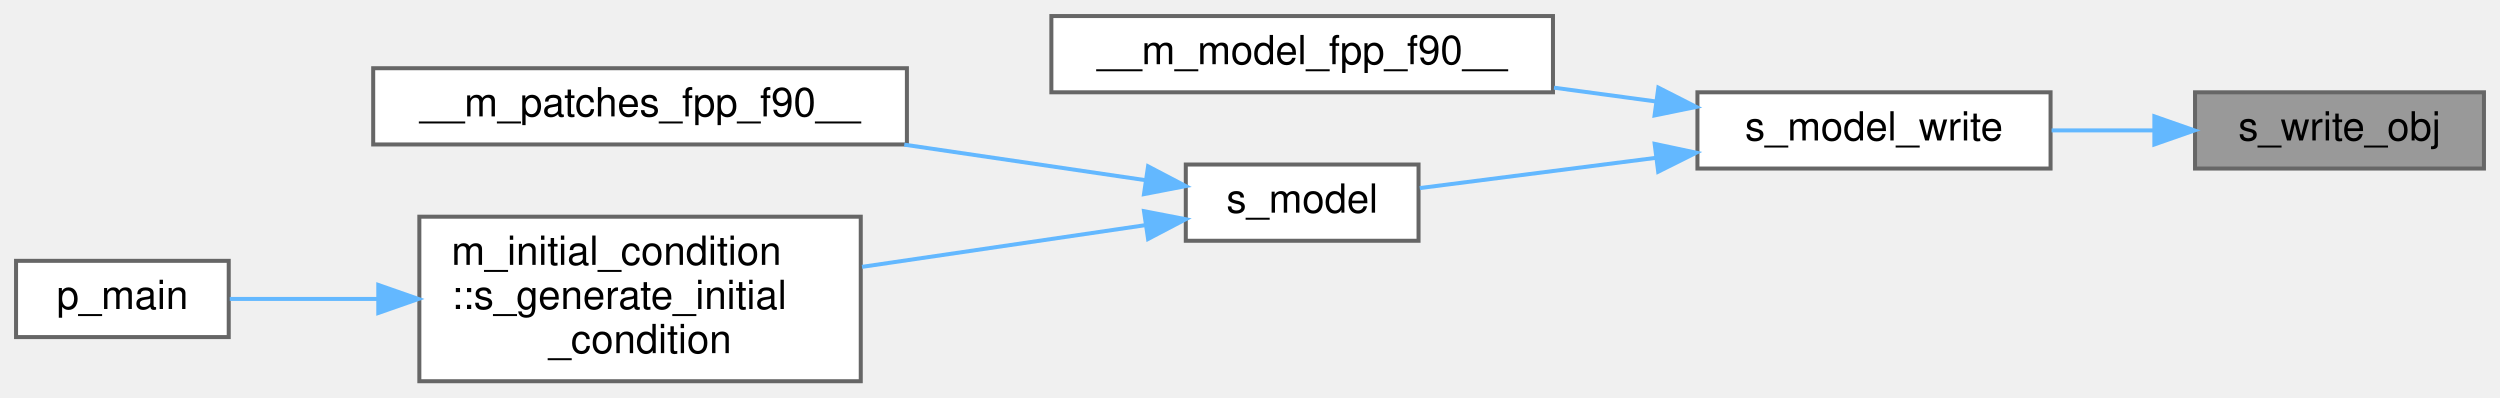
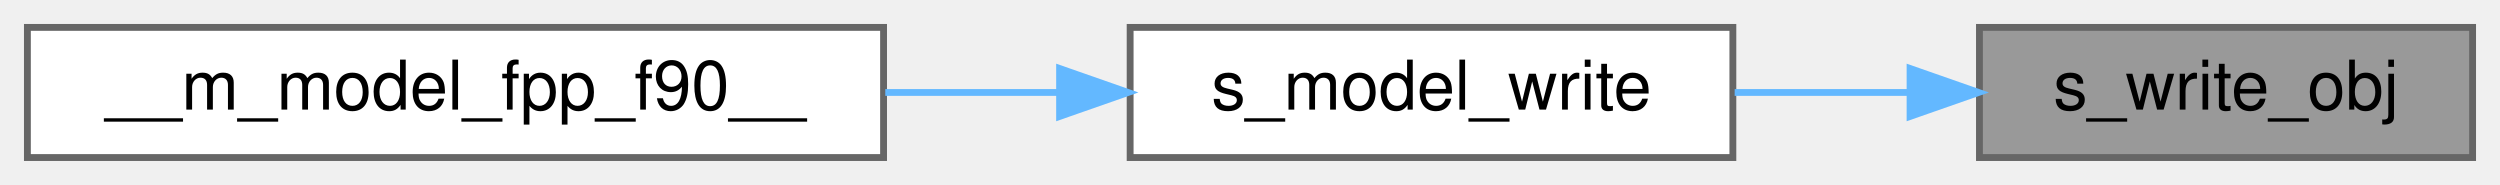
- <svg xmlns="http://www.w3.org/2000/svg" xmlns:xlink="http://www.w3.org/1999/xlink" width="623pt" height="99pt" viewBox="0.00 0.00 623.00 99.00">
-   <g id="graph0" class="graph" transform="scale(1 1) rotate(0) translate(4 95)">
+ <svg xmlns="http://www.w3.org/2000/svg" xmlns:xlink="http://www.w3.org/1999/xlink" width="365pt" height="27pt" viewBox="0.00 0.00 365.00 27.00">
+   <g id="graph0" class="graph" transform="scale(1 1) rotate(0) translate(4 23)">
    <g id="Node000001" class="node">
      <g id="a_Node000001">
        <a xlink:title="This procedure writes an OBJ file.">
-           <polygon fill="#999999" stroke="#666666" points="615,-72 543,-72 543,-53 615,-53 615,-72" />
-           <text text-anchor="middle" x="579" y="-60" font-family="Helvetica,sans-Serif" font-size="10.00">s_write_obj</text>
+           <polygon fill="#999999" stroke="#666666" points="357,-19 285,-19 285,0 357,0 357,-19" />
+           <text text-anchor="middle" x="321" y="-7" font-family="Helvetica,sans-Serif" font-size="10.00">s_write_obj</text>
        </a>
      </g>
    </g>
    <g id="Node000002" class="node">
      <g id="a_Node000002">
        <a xlink:href="m__model_8fpp_8f90.html#a6ab58ad9fd412fd5c45fee60db584a41" target="_top" xlink:title="This procedure writes a binary STL file.">
-           <polygon fill="white" stroke="#666666" points="507,-72 419,-72 419,-53 507,-53 507,-72" />
-           <text text-anchor="middle" x="463" y="-60" font-family="Helvetica,sans-Serif" font-size="10.00">s_model_write</text>
+           <polygon fill="white" stroke="#666666" points="249,-19 161,-19 161,0 249,0 249,-19" />
+           <text text-anchor="middle" x="205" y="-7" font-family="Helvetica,sans-Serif" font-size="10.00">s_model_write</text>
        </a>
      </g>
    </g>
    <g id="edge1_Node000001_Node000002" class="edge">
      <g id="a_edge1_Node000001_Node000002">
        <a xlink:title=" ">
-           <path fill="none" stroke="#63b8ff" d="M532.82,-62.5C524.4,-62.5 515.62,-62.5 507.26,-62.5" />
-           <polygon fill="#63b8ff" stroke="#63b8ff" points="532.87,-66 542.87,-62.5 532.87,-59 532.87,-66" />
+           <path fill="none" stroke="#63b8ff" d="M274.82,-9.5C266.4,-9.5 257.62,-9.5 249.26,-9.5" />
+           <polygon fill="#63b8ff" stroke="#63b8ff" points="274.87,-13 284.87,-9.5 274.87,-6 274.87,-13" />
        </a>
      </g>
    </g>
    <g id="Node000003" class="node">
      <g id="a_Node000003">
        <a xlink:href="m__model_8fpp_8f90.html#aec55944fb8c1ba7a734931f79a5a7686" target="_top" xlink:title=" ">
-           <polygon fill="white" stroke="#666666" points="383,-91 258,-91 258,-72 383,-72 383,-91" />
-           <text text-anchor="middle" x="320.5" y="-79" font-family="Helvetica,sans-Serif" font-size="10.00">__m_model_fpp_f90__</text>
+           <polygon fill="white" stroke="#666666" points="125,-19 0,-19 0,0 125,0 125,-19" />
+           <text text-anchor="middle" x="62.5" y="-7" font-family="Helvetica,sans-Serif" font-size="10.00">__m_model_fpp_f90__</text>
        </a>
      </g>
    </g>
    <g id="edge2_Node000002_Node000003" class="edge">
      <g id="a_edge2_Node000002_Node000003">
        <a xlink:title=" ">
-           <path fill="none" stroke="#63b8ff" d="M408.74,-69.7C400.42,-70.83 391.75,-72 383.25,-73.15" />
-           <polygon fill="#63b8ff" stroke="#63b8ff" points="409.26,-73.16 418.7,-68.36 408.32,-66.23 409.26,-73.16" />
-         </a>
-       </g>
-     </g>
-     <g id="Node000004" class="node">
-       <g id="a_Node000004">
-         <a xlink:href="m__patches_8fpp_8f90.html#ac7f748ab1e64c62eff219301807ba04e" target="_top" xlink:title="The STL patch is a 2/3D geometry that is imported from an STL file.">
-           <polygon fill="white" stroke="#666666" points="349.5,-54 291.5,-54 291.5,-35 349.5,-35 349.5,-54" />
-           <text text-anchor="middle" x="320.5" y="-42" font-family="Helvetica,sans-Serif" font-size="10.00">s_model</text>
-         </a>
-       </g>
-     </g>
-     <g id="edge3_Node000002_Node000004" class="edge">
-       <g id="a_edge3_Node000002_Node000004">
-         <a xlink:title=" ">
-           <path fill="none" stroke="#63b8ff" d="M408.74,-55.68C388.7,-53.11 366.7,-50.29 349.8,-48.13" />
-           <polygon fill="#63b8ff" stroke="#63b8ff" points="408.34,-59.15 418.7,-56.95 409.22,-52.21 408.34,-59.15" />
-         </a>
-       </g>
-     </g>
-     <g id="Node000005" class="node">
-       <g id="a_Node000005">
-         <a xlink:href="m__patches_8fpp_8f90.html#a4a44c39189d79ff9c01b6372bf3dd856" target="_top" xlink:title=" ">
-           <polygon fill="white" stroke="#666666" points="222,-78 89,-78 89,-59 222,-59 222,-78" />
-           <text text-anchor="middle" x="155.5" y="-66" font-family="Helvetica,sans-Serif" font-size="10.00">__m_patches_fpp_f90__</text>
-         </a>
-       </g>
-     </g>
-     <g id="edge4_Node000004_Node000005" class="edge">
-       <g id="a_edge4_Node000004_Node000005">
-         <a xlink:title=" ">
-           <path fill="none" stroke="#63b8ff" d="M281.44,-50.1C263.56,-52.74 241.72,-55.95 221.34,-58.95" />
-           <polygon fill="#63b8ff" stroke="#63b8ff" points="282.1,-53.55 291.48,-48.63 281.08,-46.62 282.1,-53.55" />
-         </a>
-       </g>
-     </g>
-     <g id="Node000006" class="node">
-       <g id="a_Node000006">
-         <a xlink:href="namespacem__initial__condition.html#aa74a70029e3ec0fd3225b369e7c5443e" target="_top" xlink:title="This subroutine peruses the patches and depending on the type of geometry associated with a particula...">
-           <polygon fill="white" stroke="#666666" points="210.5,-41 100.5,-41 100.5,0 210.5,0 210.5,-41" />
-           <text text-anchor="start" x="108.5" y="-29" font-family="Helvetica,sans-Serif" font-size="10.00">m_initial_condition</text>
-           <text text-anchor="start" x="108.5" y="-18" font-family="Helvetica,sans-Serif" font-size="10.00">::s_generate_initial</text>
-           <text text-anchor="middle" x="155.5" y="-7" font-family="Helvetica,sans-Serif" font-size="10.00">_condition</text>
-         </a>
-       </g>
-     </g>
-     <g id="edge5_Node000004_Node000006" class="edge">
-       <g id="a_edge5_Node000004_Node000006">
-         <a xlink:title=" ">
-           <path fill="none" stroke="#63b8ff" d="M281.34,-38.88C260.34,-35.79 233.93,-31.9 210.81,-28.5" />
-           <polygon fill="#63b8ff" stroke="#63b8ff" points="281.08,-42.38 291.48,-40.37 282.1,-35.45 281.08,-42.38" />
-         </a>
-       </g>
-     </g>
-     <g id="Node000007" class="node">
-       <g id="a_Node000007">
-         <a xlink:href="p__main_8f90.html#aeec10ee8e2940c953967da3e374e1579" target="_top" xlink:title="This program takes care of setting up the initial condition and grid data for the multicomponent flow...">
-           <polygon fill="white" stroke="#666666" points="53,-30 0,-30 0,-11 53,-11 53,-30" />
-           <text text-anchor="middle" x="26.5" y="-18" font-family="Helvetica,sans-Serif" font-size="10.00">p_main</text>
-         </a>
-       </g>
-     </g>
-     <g id="edge6_Node000006_Node000007" class="edge">
-       <g id="a_edge6_Node000006_Node000007">
-         <a xlink:title=" ">
-           <path fill="none" stroke="#63b8ff" d="M90.26,-20.5C77.14,-20.5 64.05,-20.5 53.26,-20.5" />
-           <polygon fill="#63b8ff" stroke="#63b8ff" points="90.27,-24 100.27,-20.5 90.27,-17 90.27,-24" />
+           <path fill="none" stroke="#63b8ff" d="M150.47,-9.5C142.23,-9.5 133.66,-9.5 125.25,-9.5" />
+           <polygon fill="#63b8ff" stroke="#63b8ff" points="150.7,-13 160.7,-9.5 150.7,-6 150.7,-13" />
        </a>
      </g>
    </g>
  </g>
</svg>
